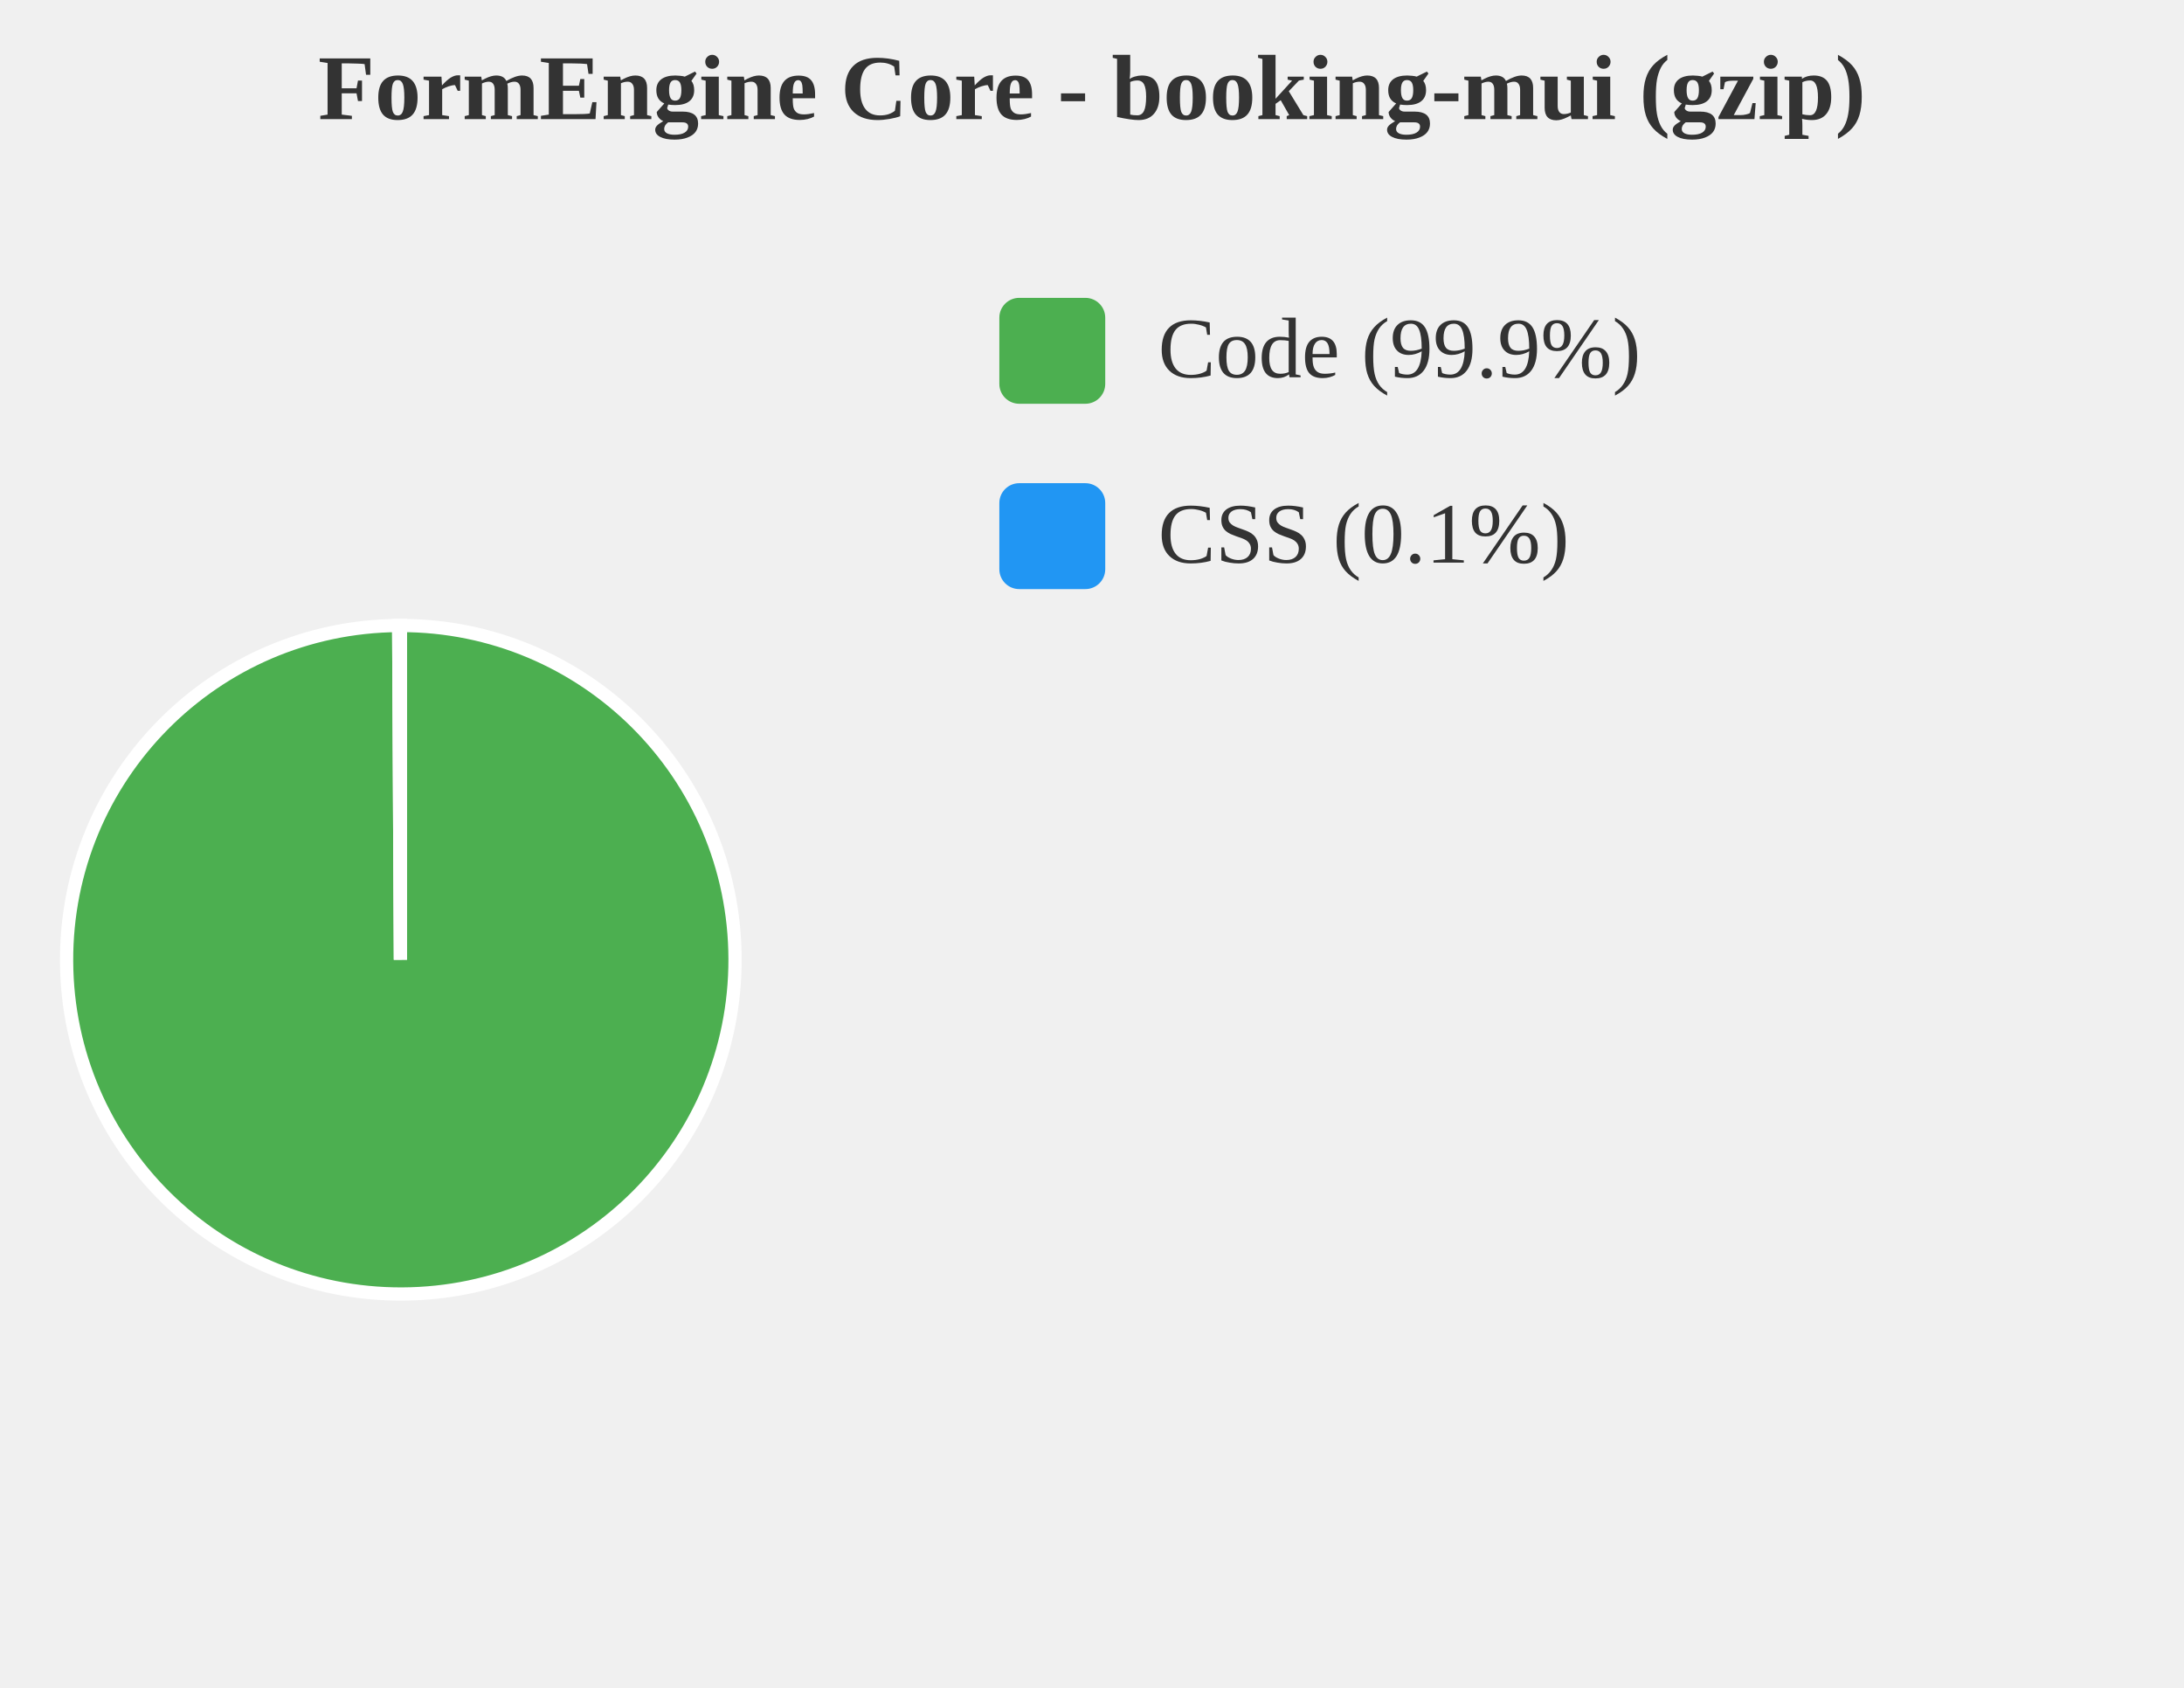
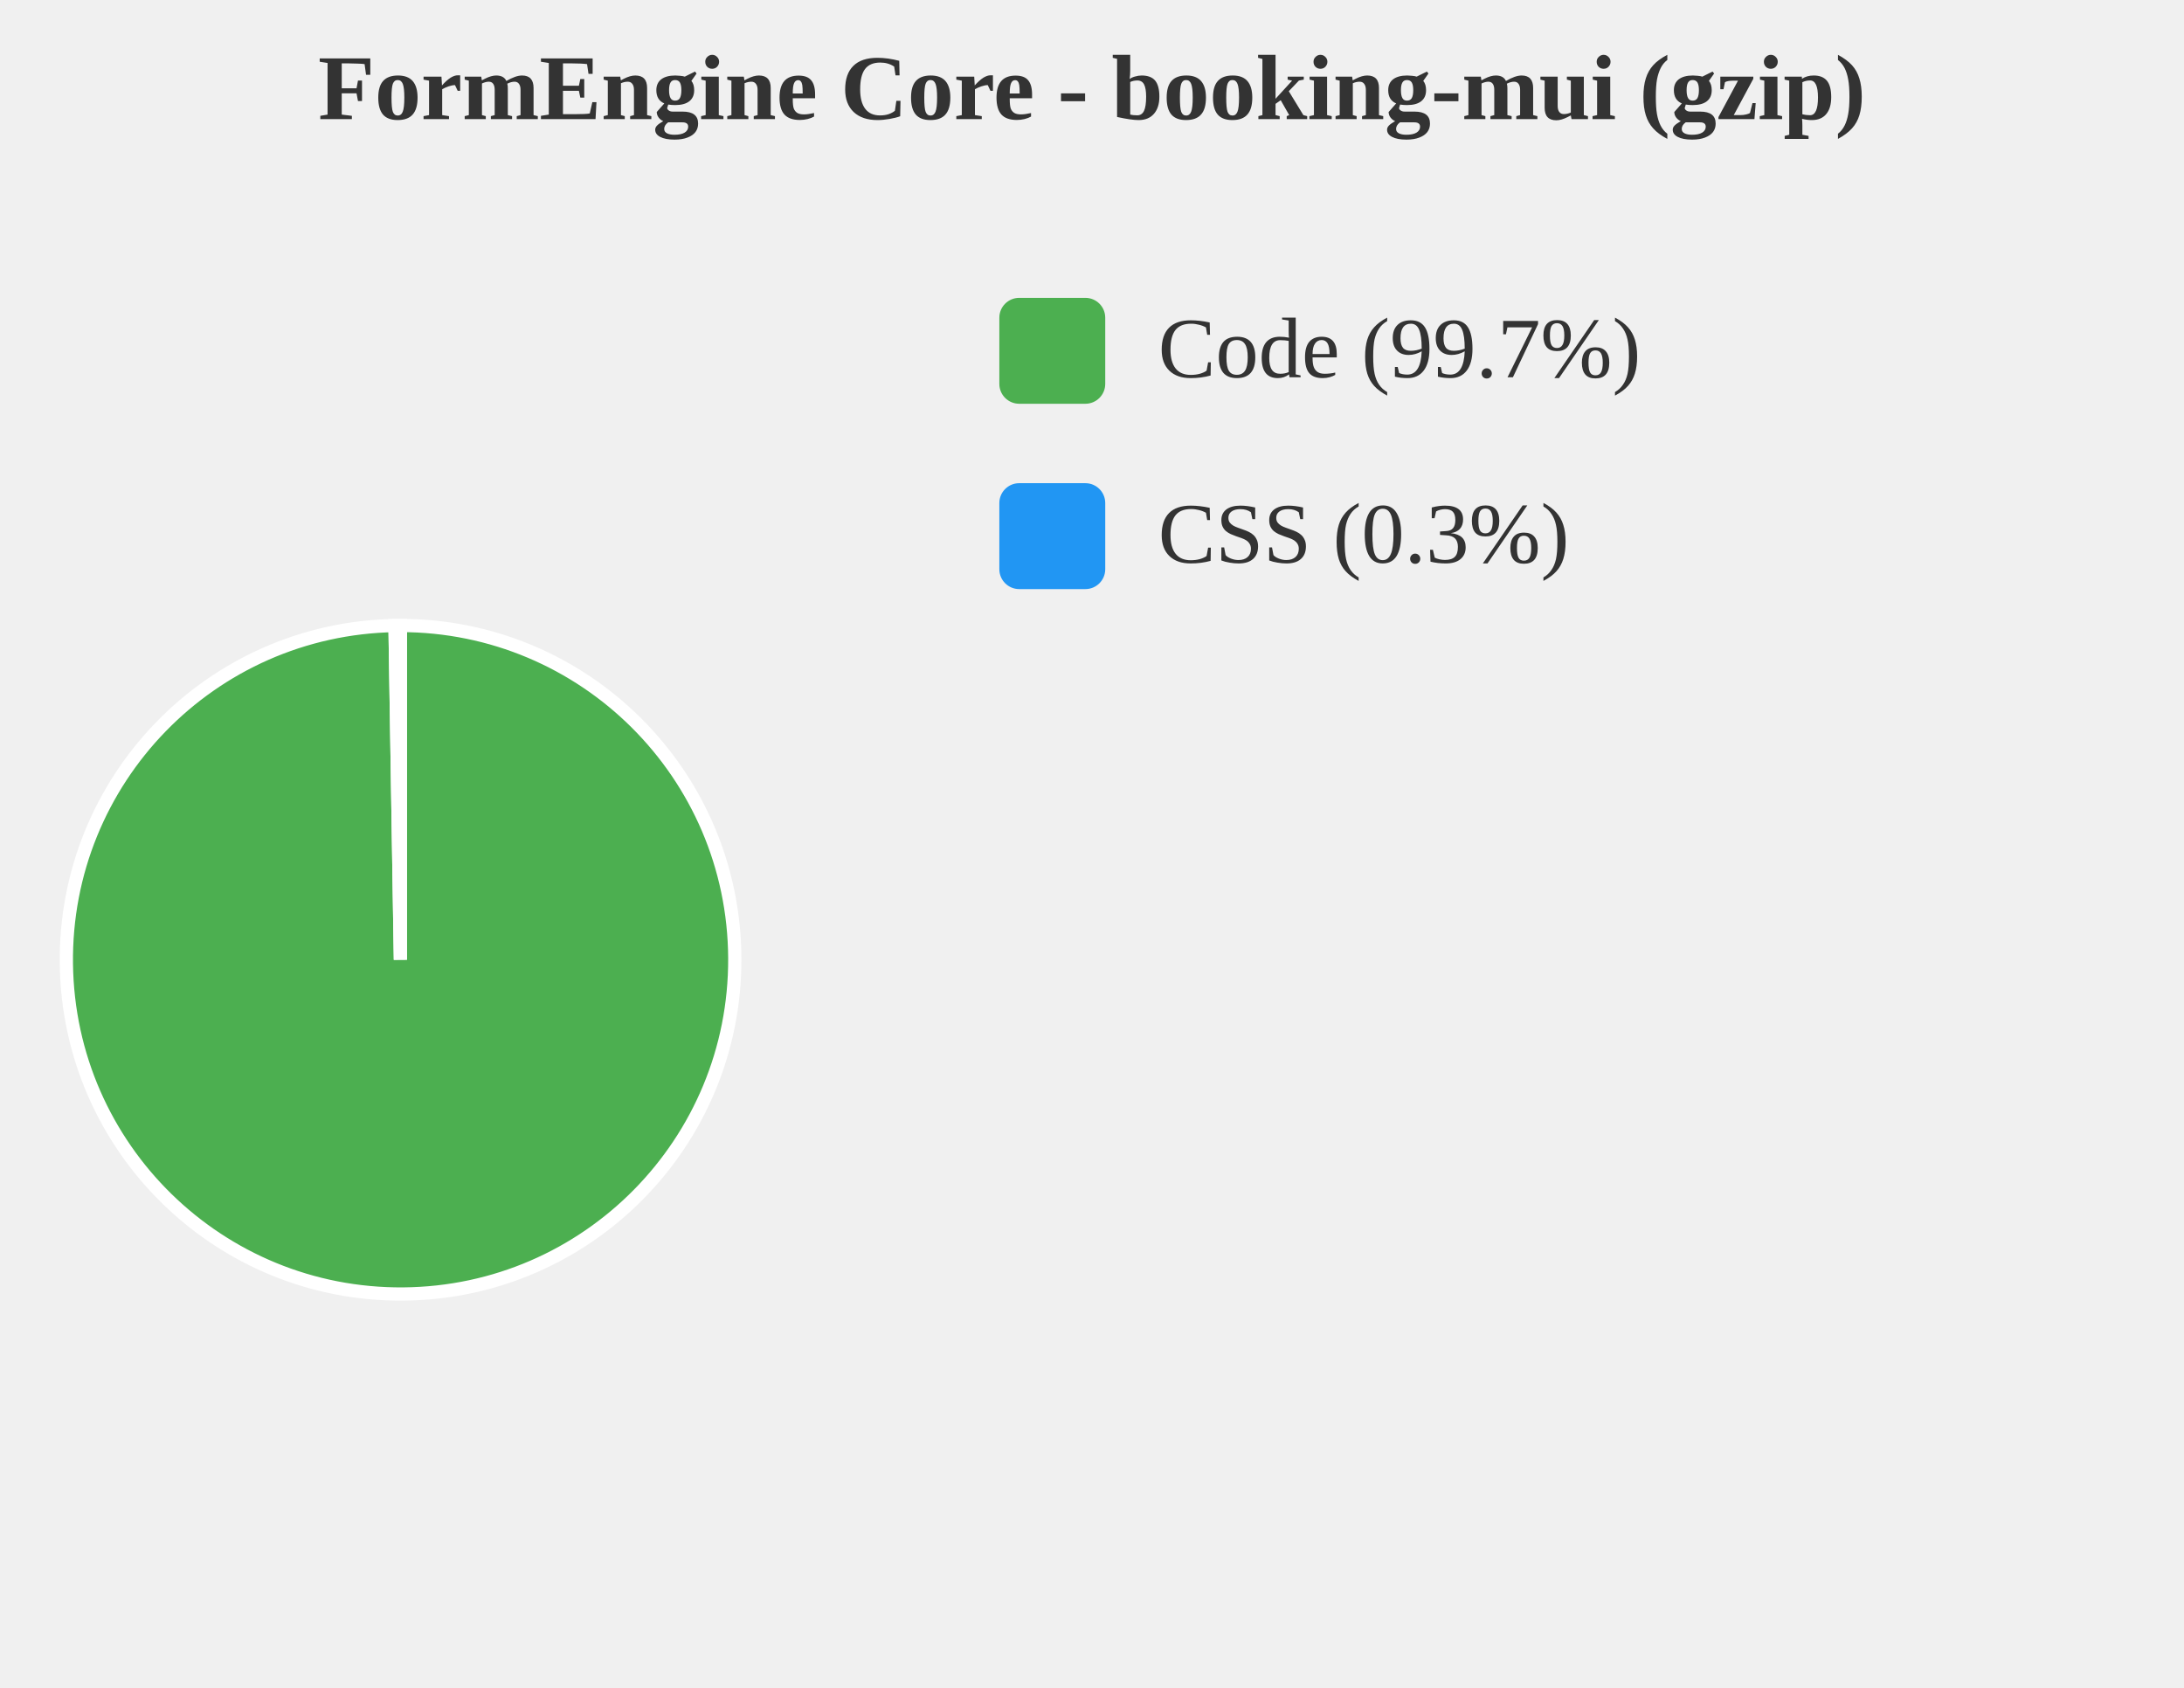
<svg xmlns="http://www.w3.org/2000/svg" width="330" height="255" viewBox="0 0 330 255">
  <text x="165" y="18" text-anchor="middle" font-size="14" font-weight="600" fill="#333">FormEngine Core - booking-mui (gzip)</text>
-   <path d="M 60.5 145 L 60.5 94.5 A 50.5 50.5 0 1 1 60.239 94.501 Z" fill="#4CAF50" stroke="#fff" stroke-width="2" />
-   <path d="M 60.5 145 L 60.239 94.501 A 50.5 50.5 0 0 1 60.5 94.5 Z" fill="#2196F3" stroke="#fff" stroke-width="2" />
+   <path d="M 60.5 145 L 60.5 94.5 A 50.5 50.5 0 1 1 59.684 94.507 Z" fill="#4CAF50" stroke="#fff" stroke-width="2" />
+   <path d="M 60.5 145 L 59.684 94.507 A 50.5 50.5 0 0 1 60.5 94.5 Z" fill="#2196F3" stroke="#fff" stroke-width="2" />
  <g>
    <rect x="151" y="45" width="16" height="16" fill="#4CAF50" rx="3" />
-     <text x="175" y="57" font-size="13" fill="#333">Code (99.9%)</text>
+     <text x="175" y="57" font-size="13" fill="#333">Code (99.7%)</text>
  </g>
  <g>
    <rect x="151" y="73" width="16" height="16" fill="#2196F3" rx="3" />
-     <text x="175" y="85" font-size="13" fill="#333">CSS (0.1%)</text>
+     <text x="175" y="85" font-size="13" fill="#333">CSS (0.3%)</text>
  </g>
</svg>
